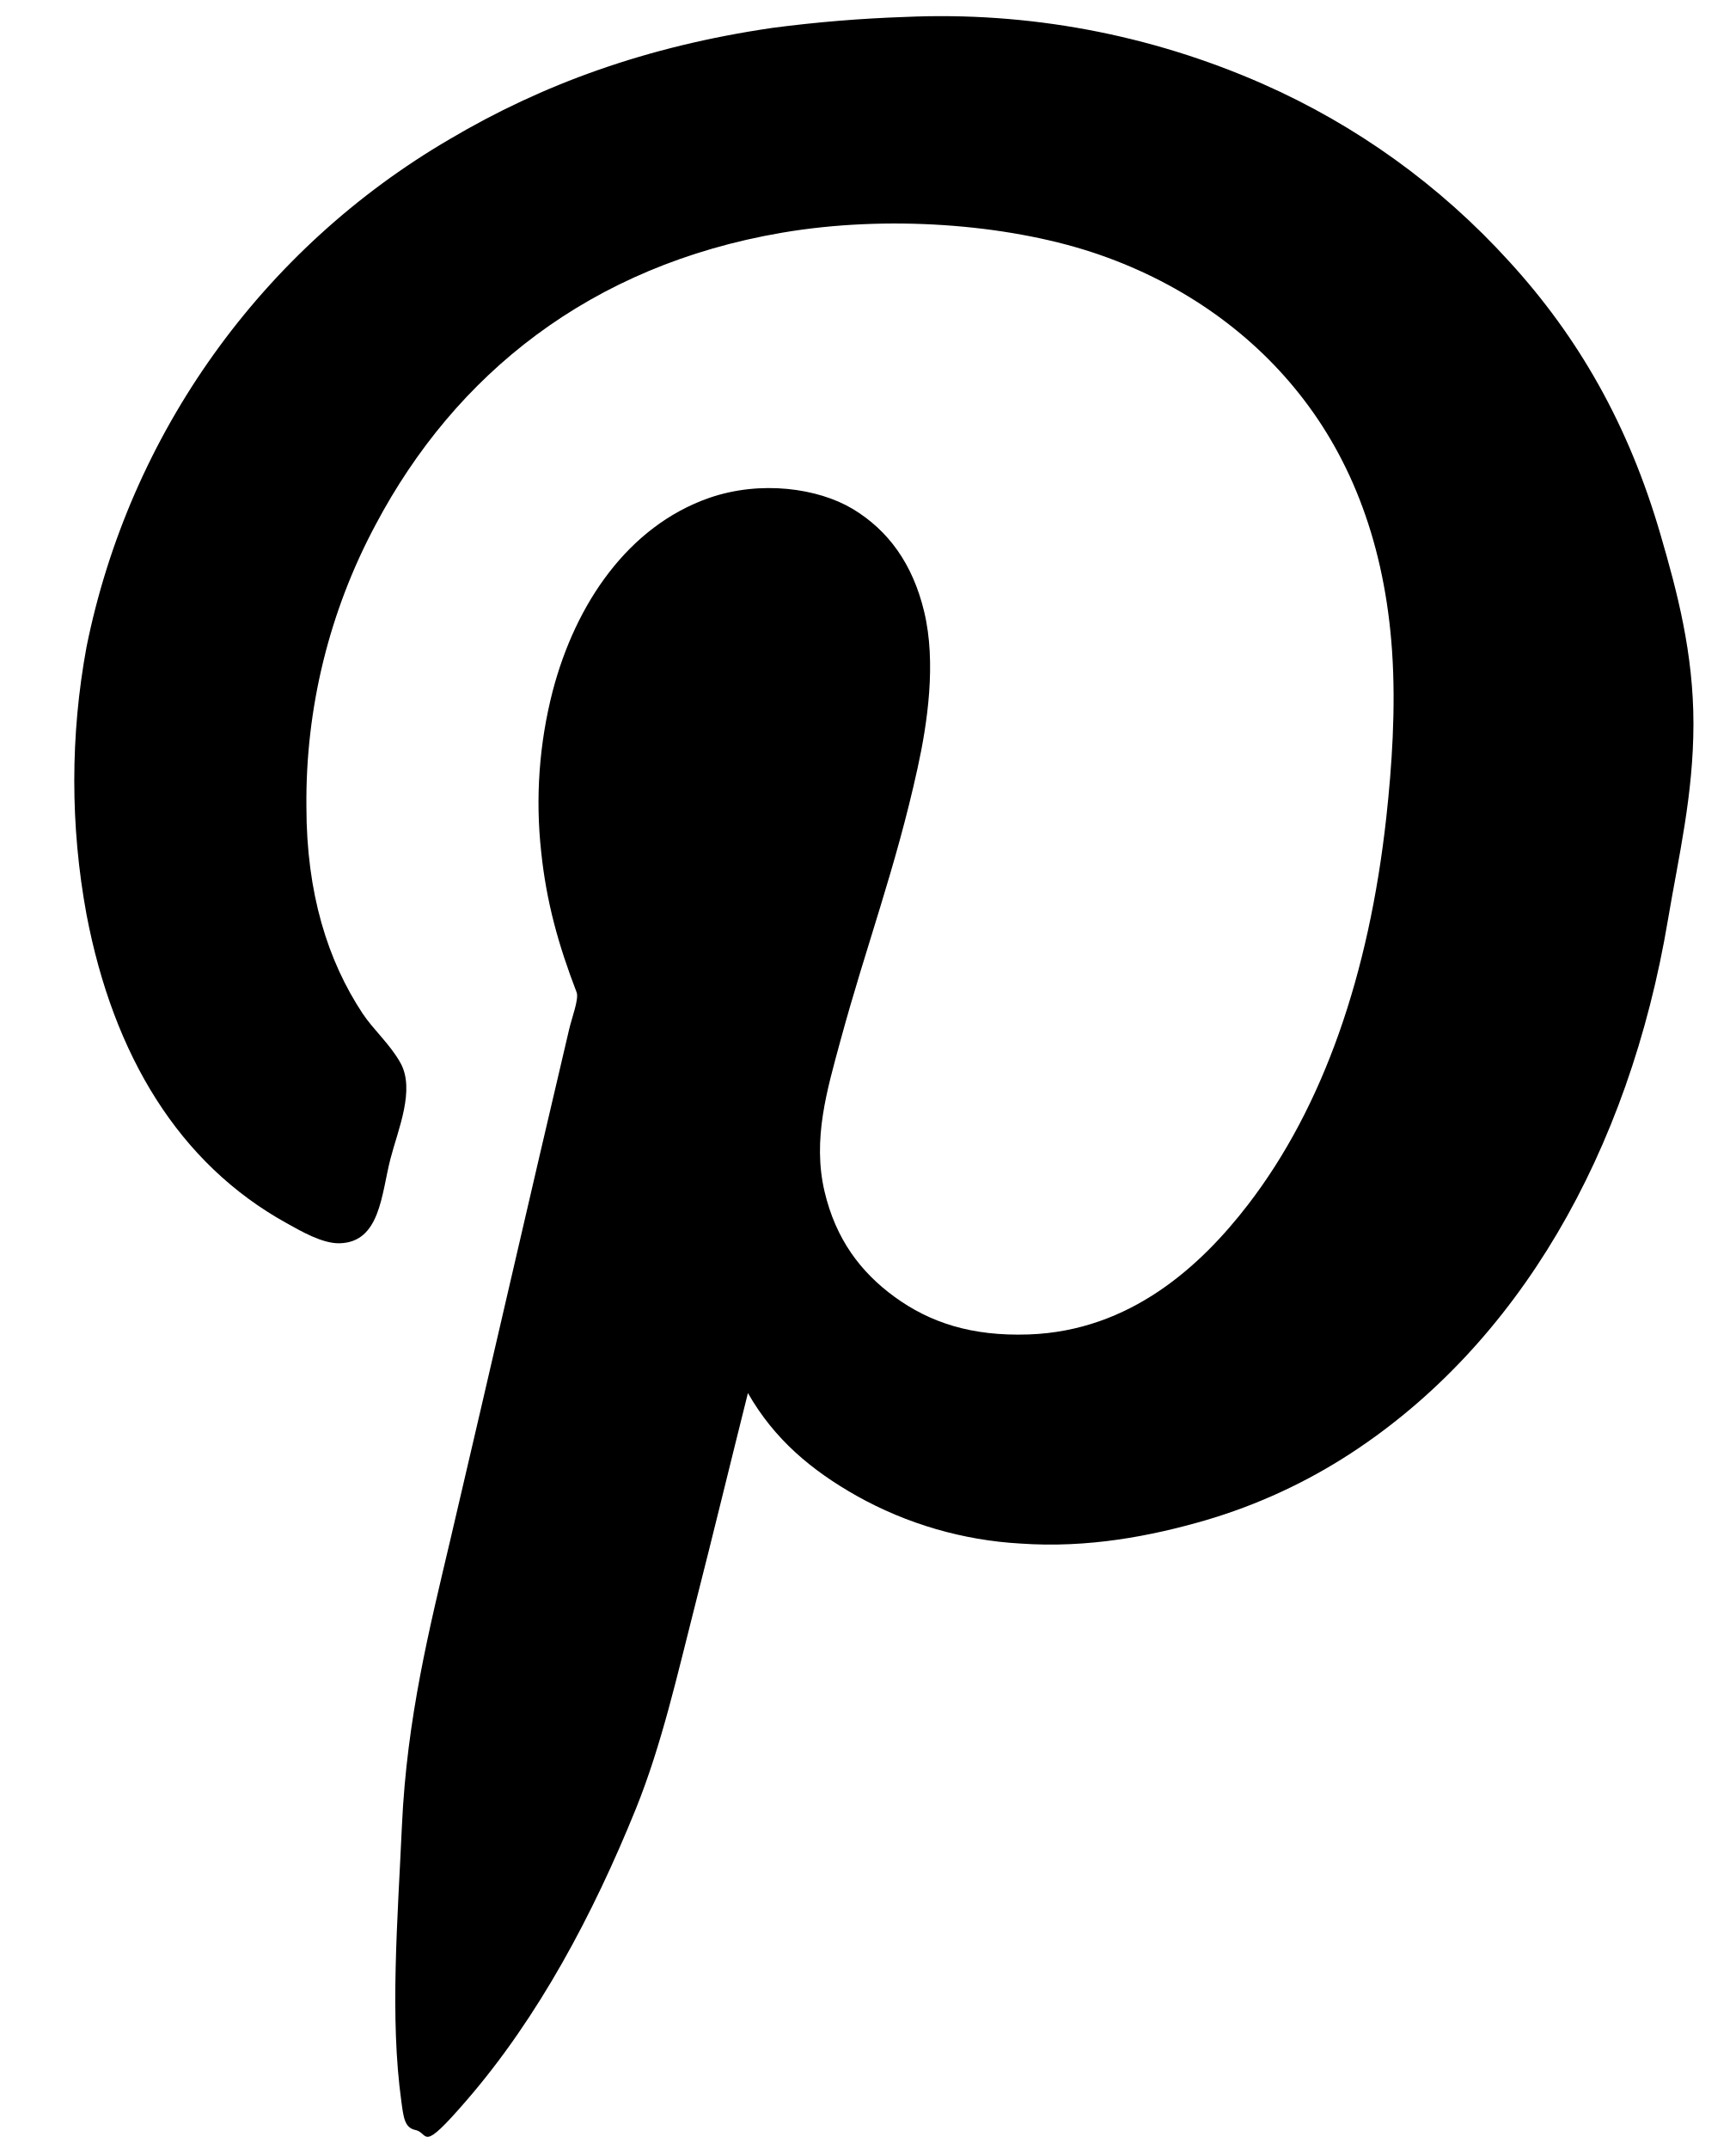
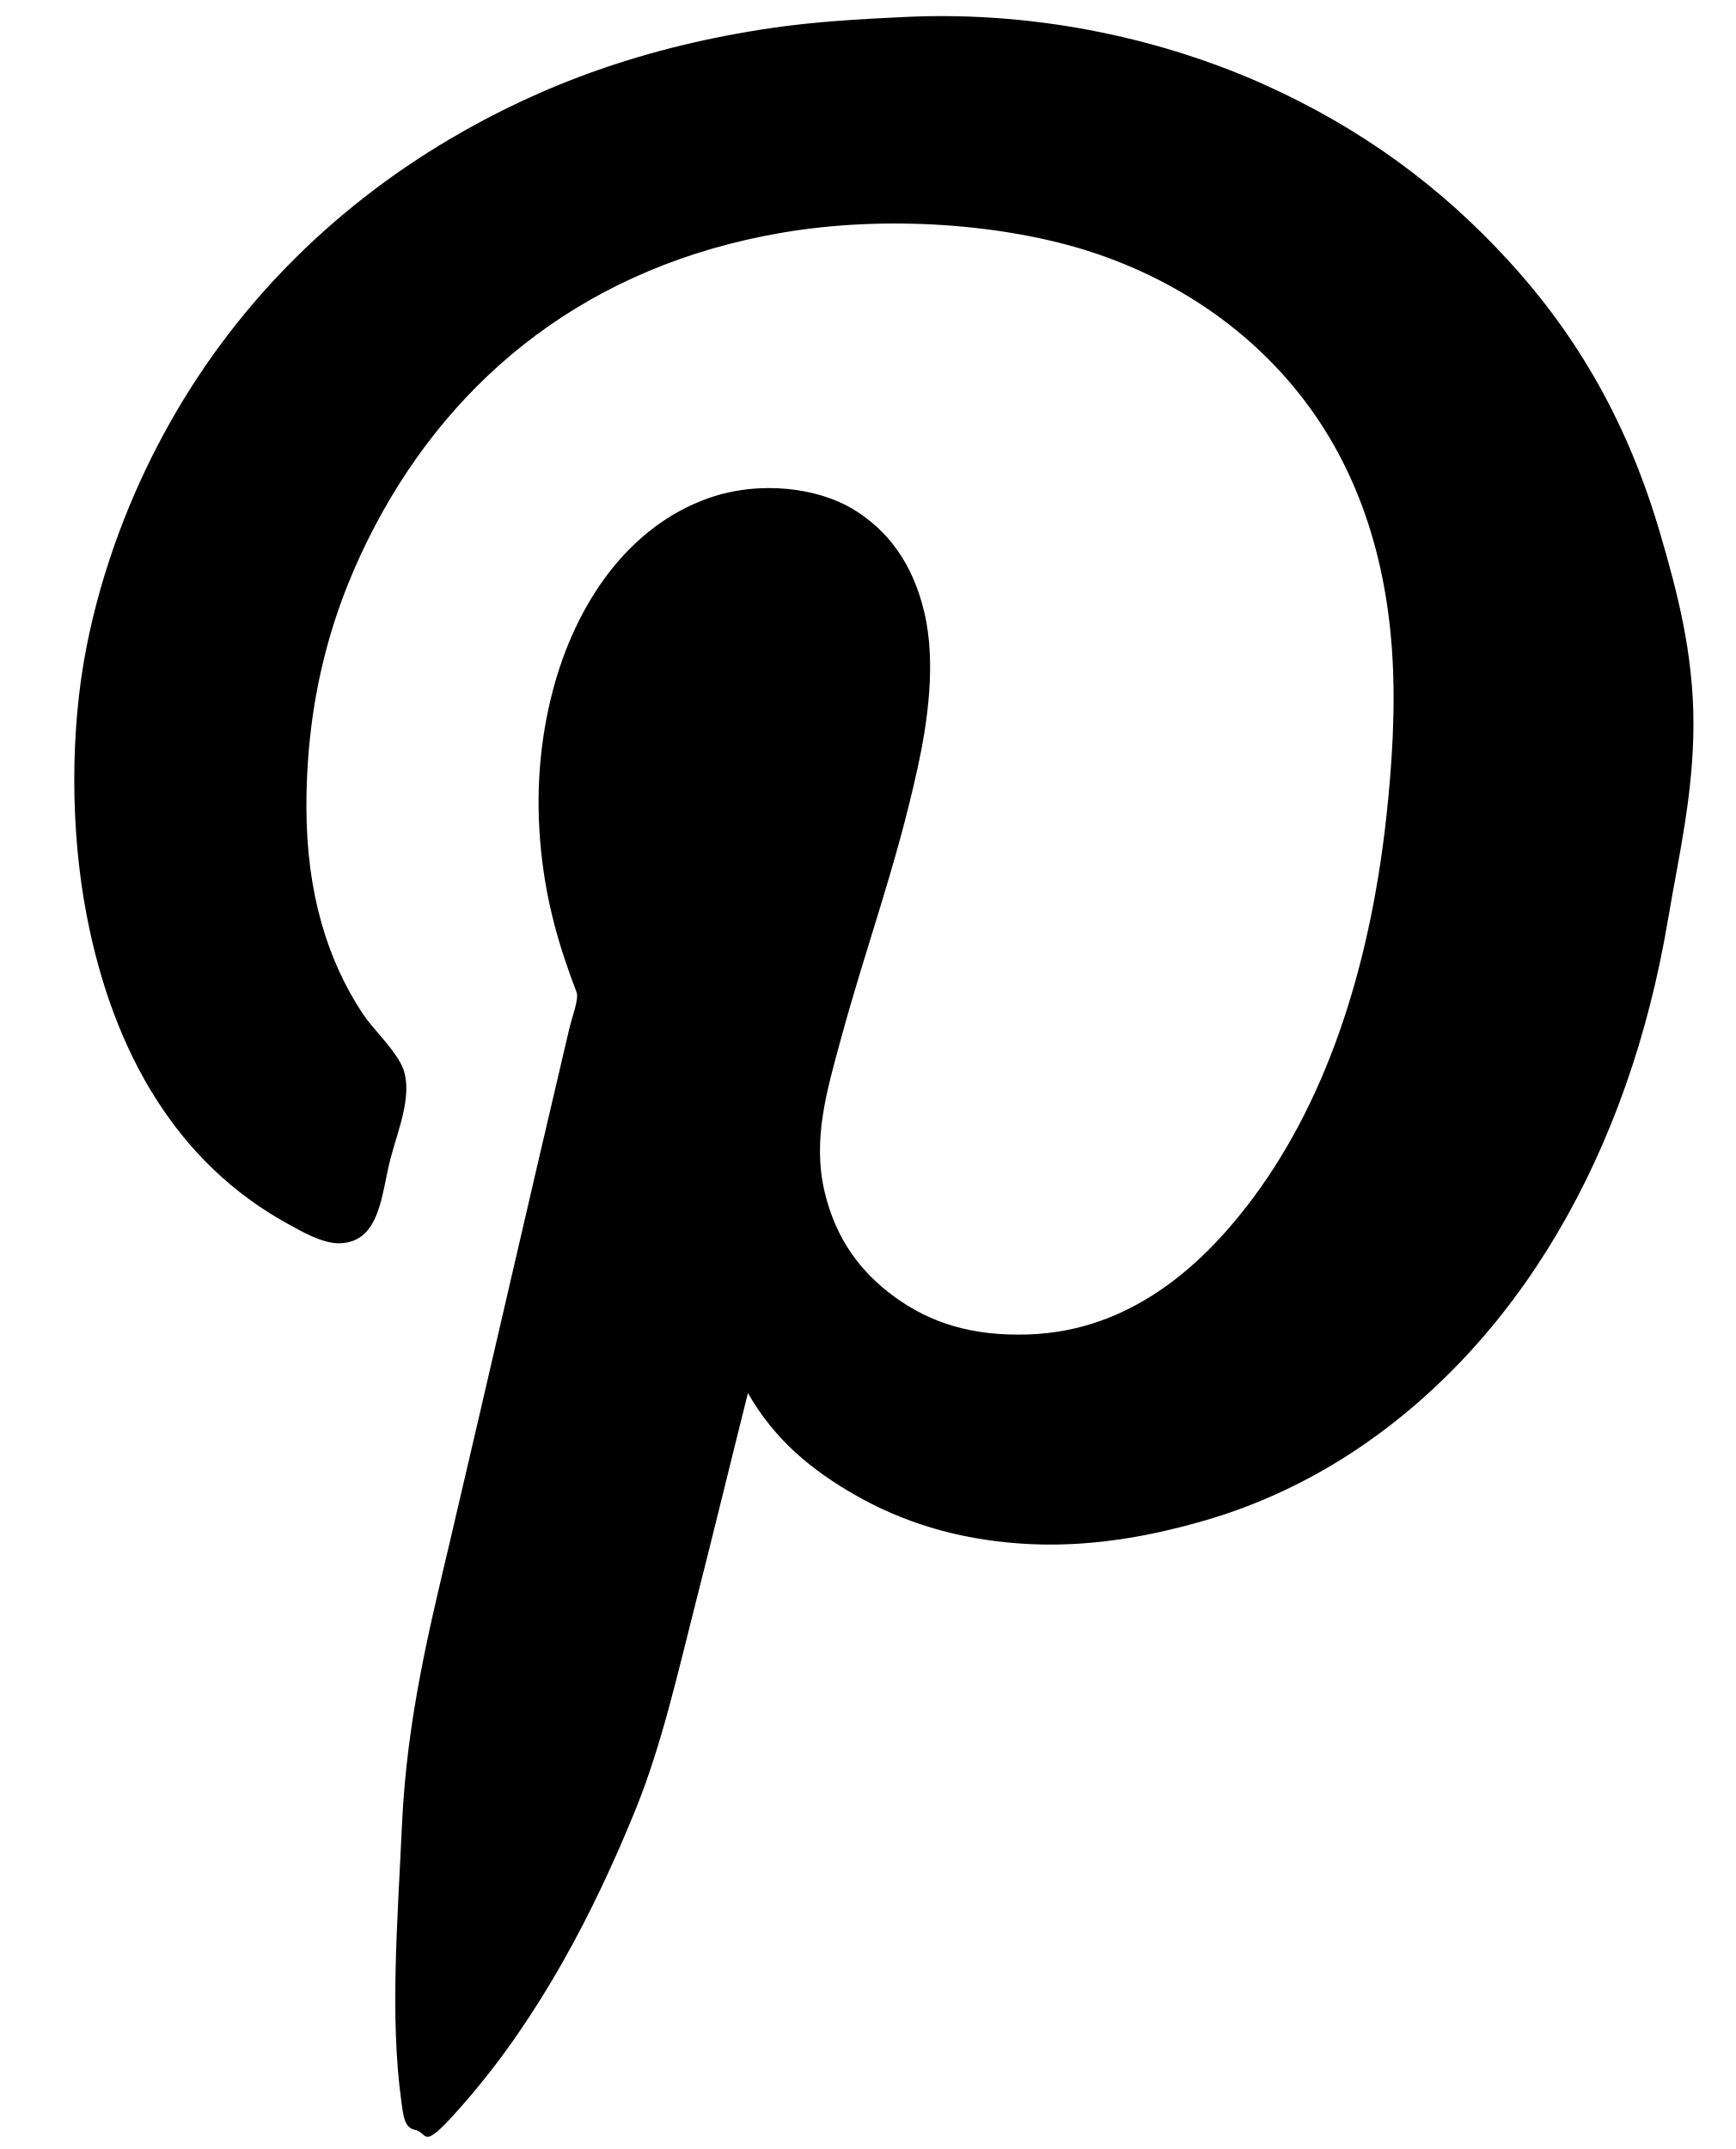
<svg xmlns="http://www.w3.org/2000/svg" viewBox="0 0 21 26">
-   <path d="M9.051 16.854c-.209.833-.42 1.706-.638 2.56-.215.842-.405 1.696-.718 2.47-.519 1.281-1.178 2.519-2.043 3.521-.575.667-.453.401-.626.365-.132-.028-.143-.157-.169-.345-.141-1.018-.045-2.195.007-3.339.06-1.304.334-2.388.589-3.471.484-2.064.946-4.087 1.435-6.164.032-.138.12-.366.09-.445-.222-.577-.366-1.095-.429-1.701a5.415 5.415 0 01.139-1.943c.277-1.058.913-1.995 1.894-2.338.624-.216 1.315-.118 1.735.132.432.259.729.667.867 1.246.148.615.039 1.351-.08 1.891-.267 1.219-.618 2.134-.937 3.31-.158.583-.337 1.182-.189 1.812.136.578.437.976.847 1.275.426.31.93.479 1.625.455 1.228-.043 2.081-.828 2.651-1.568.913-1.185 1.465-2.784 1.675-4.686.067-.614.117-1.319.07-2.014-.088-1.284-.489-2.317-1.127-3.117-.606-.763-1.466-1.369-2.512-1.711-1.037-.338-2.472-.451-3.747-.233-2.318.397-3.952 1.714-4.915 3.533a7.082 7.082 0 00-.837 3.41c0 1.051.259 1.865.678 2.5.133.201.328.367.458.597.185.326-.028.811-.119 1.164-.11.425-.122 1.012-.618 1.022-.206.004-.464-.146-.638-.243-1.305-.721-2.097-2.033-2.422-3.734a8.921 8.921 0 010-3.238 9.232 9.232 0 014.396-6.144C6.559 1.023 7.818.56 9.35.337a16.62 16.62 0 011.605-.132 9.65 9.65 0 014.326.81 8.839 8.839 0 012.98 2.146c.838.915 1.448 1.979 1.834 3.309.202.692.398 1.432.398 2.287 0 .858-.181 1.613-.308 2.368-.474 2.828-1.819 5.141-3.838 6.458a6.643 6.643 0 01-1.754.809c-.667.194-1.428.34-2.243.283a4.586 4.586 0 01-1.983-.577c-.54-.305-.994-.679-1.316-1.244z" />
+   <path d="M9.051,16.854 C8.842,17.687 8.631,18.560 8.413,19.414 C8.198,20.256 8.008,21.110 7.695,21.884 C7.176,23.165 6.517,24.403 5.652,25.405 C5.077,26.072 5.199,25.806 5.026,25.770 C4.894,25.742 4.883,25.613 4.857,25.425 C4.716,24.407 4.812,23.230 4.864,22.086 C4.924,20.782 5.198,19.698 5.453,18.615 C5.937,16.551 6.399,14.528 6.888,12.451 C6.920,12.313 7.008,12.085 6.978,12.006 C6.756,11.429 6.612,10.911 6.549,10.305 C6.476,9.610 6.532,8.961 6.688,8.362 C6.965,7.304 7.601,6.367 8.582,6.024 C9.206,5.808 9.897,5.906 10.317,6.156 C10.749,6.415 11.046,6.823 11.184,7.402 C11.332,8.017 11.223,8.753 11.104,9.293 C10.837,10.512 10.486,11.427 10.167,12.603 C10.009,13.186 9.830,13.785 9.978,14.415 C10.114,14.993 10.415,15.391 10.825,15.690 C11.251,16.000 11.755,16.169 12.450,16.145 C13.678,16.102 14.531,15.317 15.101,14.577 C16.014,13.392 16.566,11.793 16.776,9.891 C16.843,9.277 16.893,8.572 16.846,7.877 C16.758,6.593 16.357,5.560 15.719,4.760 C15.113,3.997 14.253,3.391 13.207,3.049 C12.170,2.711 10.735,2.598 9.460,2.816 C7.142,3.213 5.508,4.530 4.545,6.349 C4.041,7.301 3.708,8.396 3.708,9.759 C3.708,10.810 3.967,11.624 4.386,12.259 C4.519,12.460 4.714,12.626 4.844,12.856 C5.029,13.182 4.816,13.667 4.725,14.020 C4.615,14.445 4.603,15.032 4.107,15.042 C3.901,15.046 3.643,14.896 3.469,14.799 C2.164,14.078 1.372,12.766 1.047,11.065 C0.849,10.031 0.850,8.826 1.047,7.827 C1.237,6.860 1.591,5.969 1.984,5.246 C2.798,3.743 3.991,2.541 5.443,1.683 C6.559,1.023 7.818,0.560 9.350,0.337 C9.858,0.263 10.384,0.232 10.955,0.205 C12.623,0.127 14.139,0.505 15.281,1.015 C16.486,1.554 17.448,2.271 18.261,3.161 C19.099,4.076 19.709,5.140 20.095,6.470 C20.297,7.162 20.493,7.902 20.493,8.757 C20.493,9.615 20.312,10.370 20.185,11.125 C19.711,13.953 18.366,16.266 16.347,17.583 C15.858,17.901 15.266,18.196 14.593,18.392 C13.926,18.586 13.165,18.732 12.350,18.675 C11.559,18.621 10.911,18.406 10.367,18.098 C9.827,17.793 9.373,17.419 9.051,16.854 Z" />
</svg>
